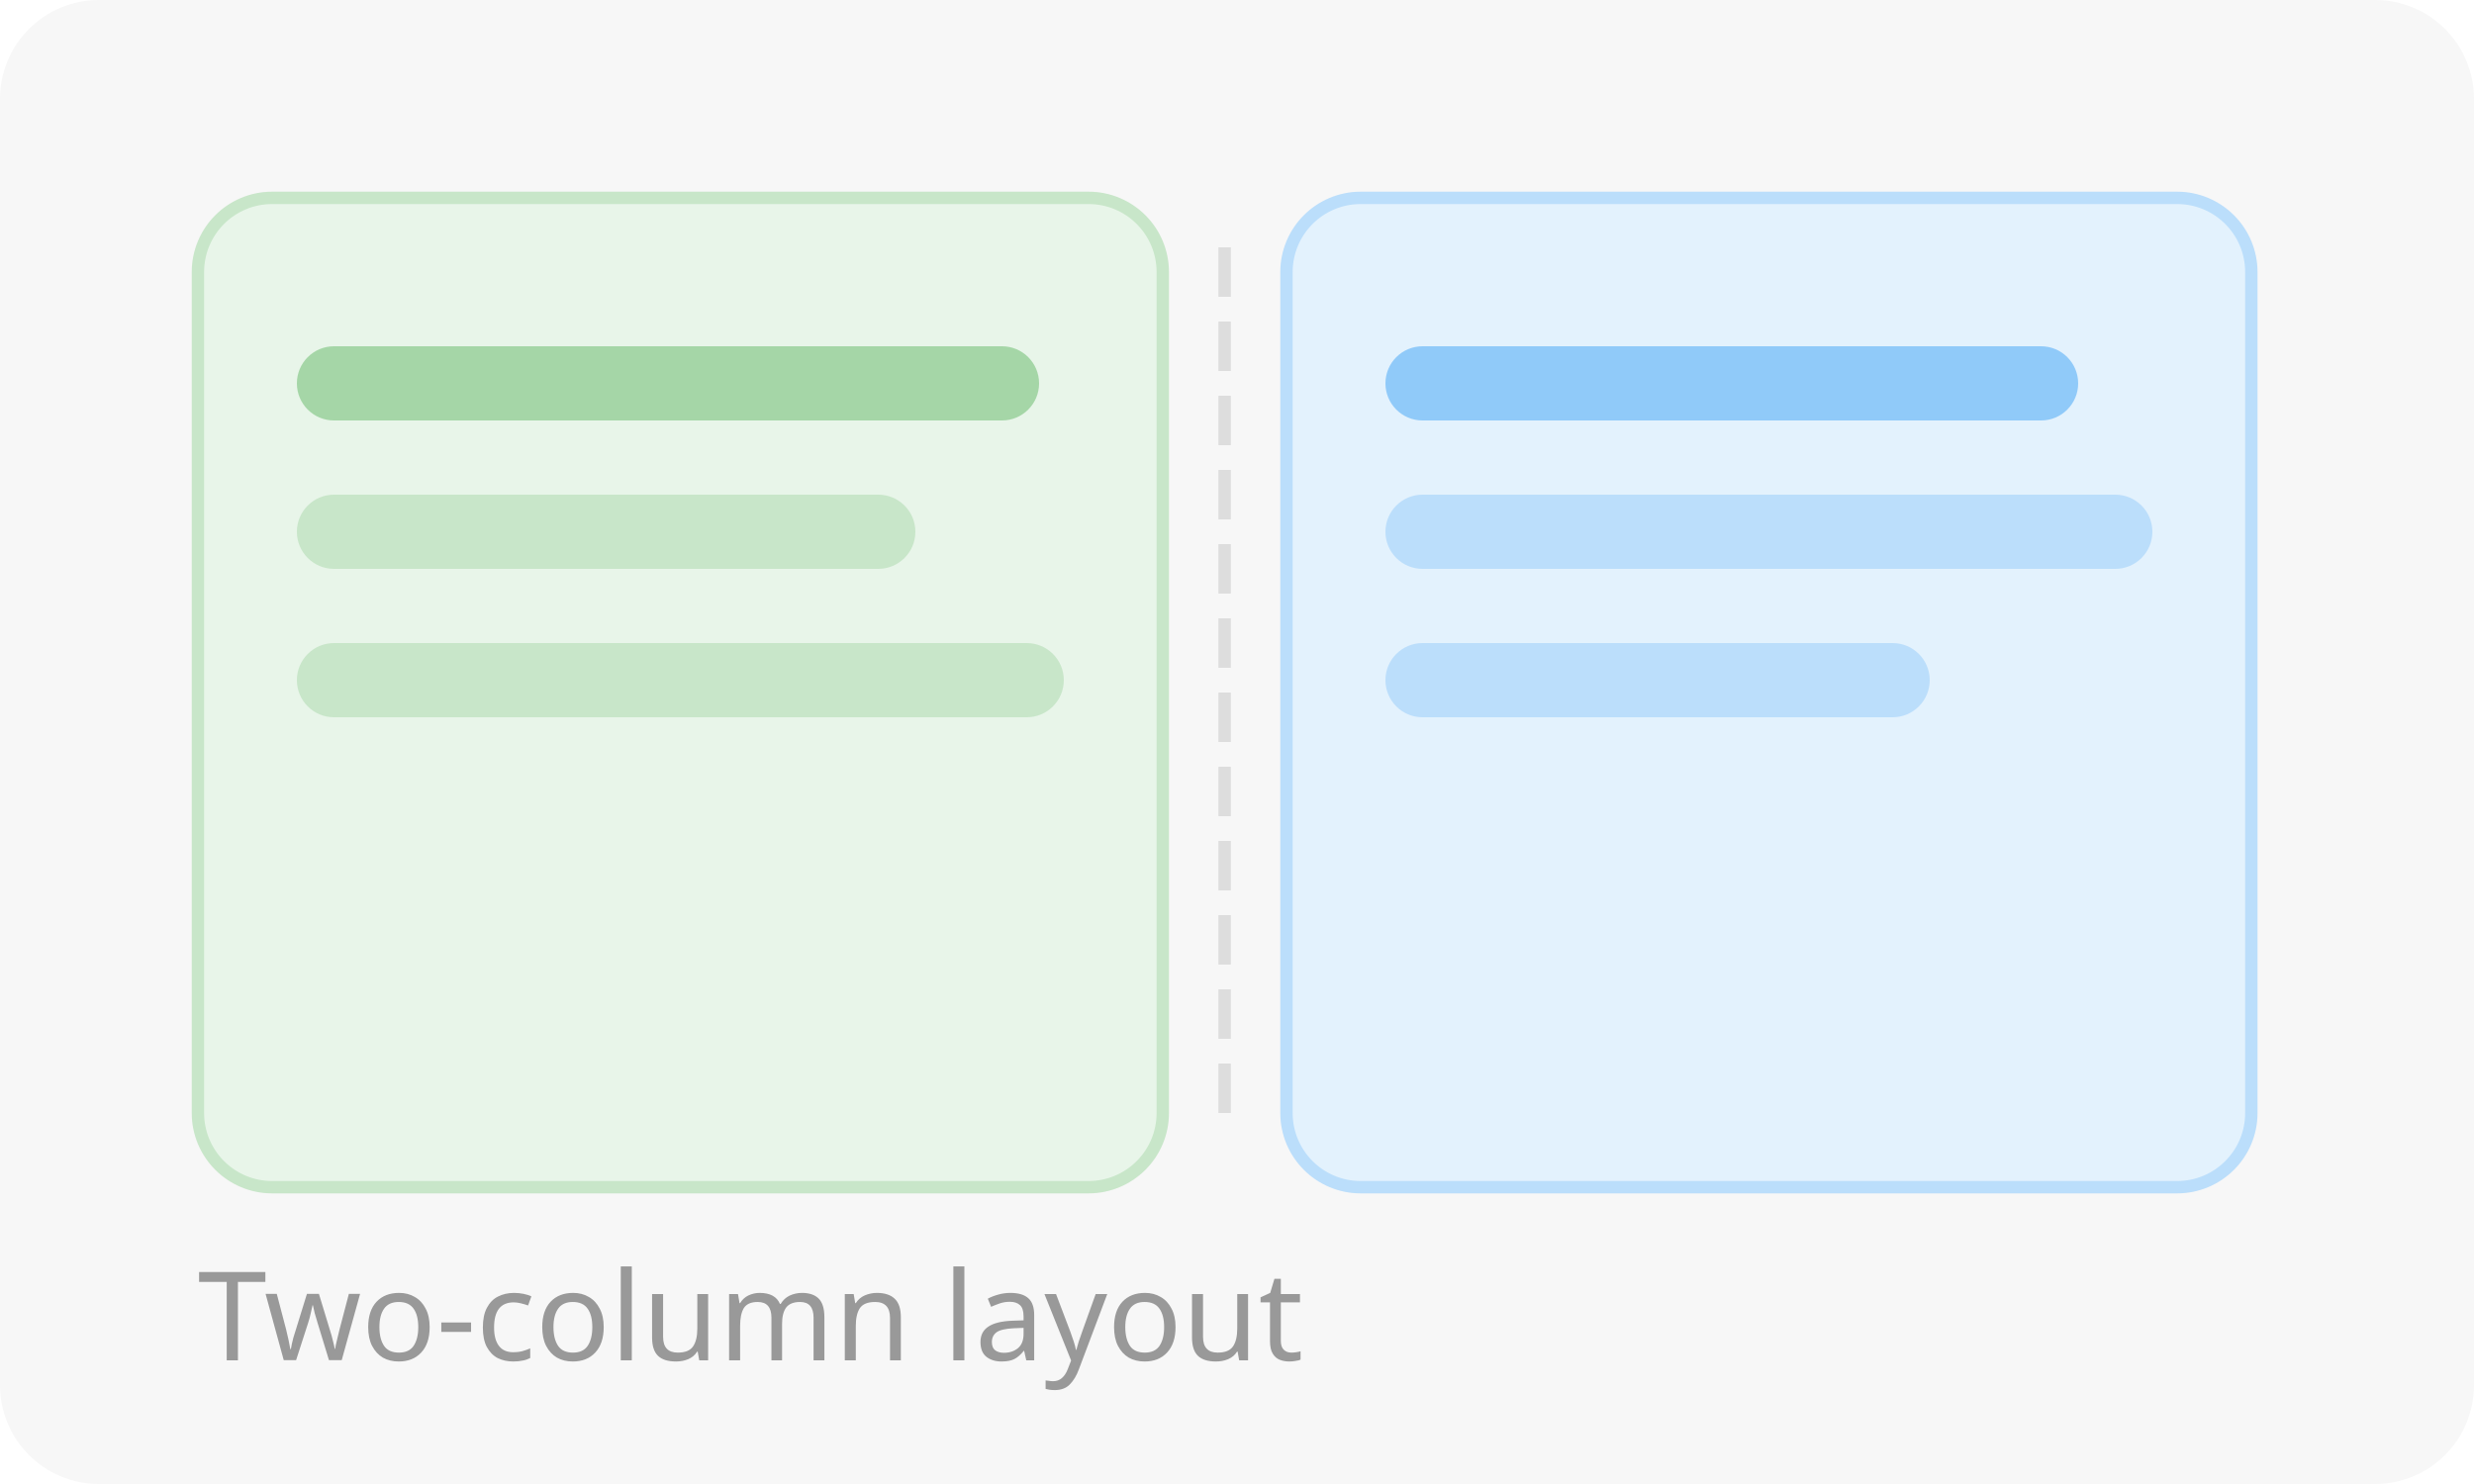
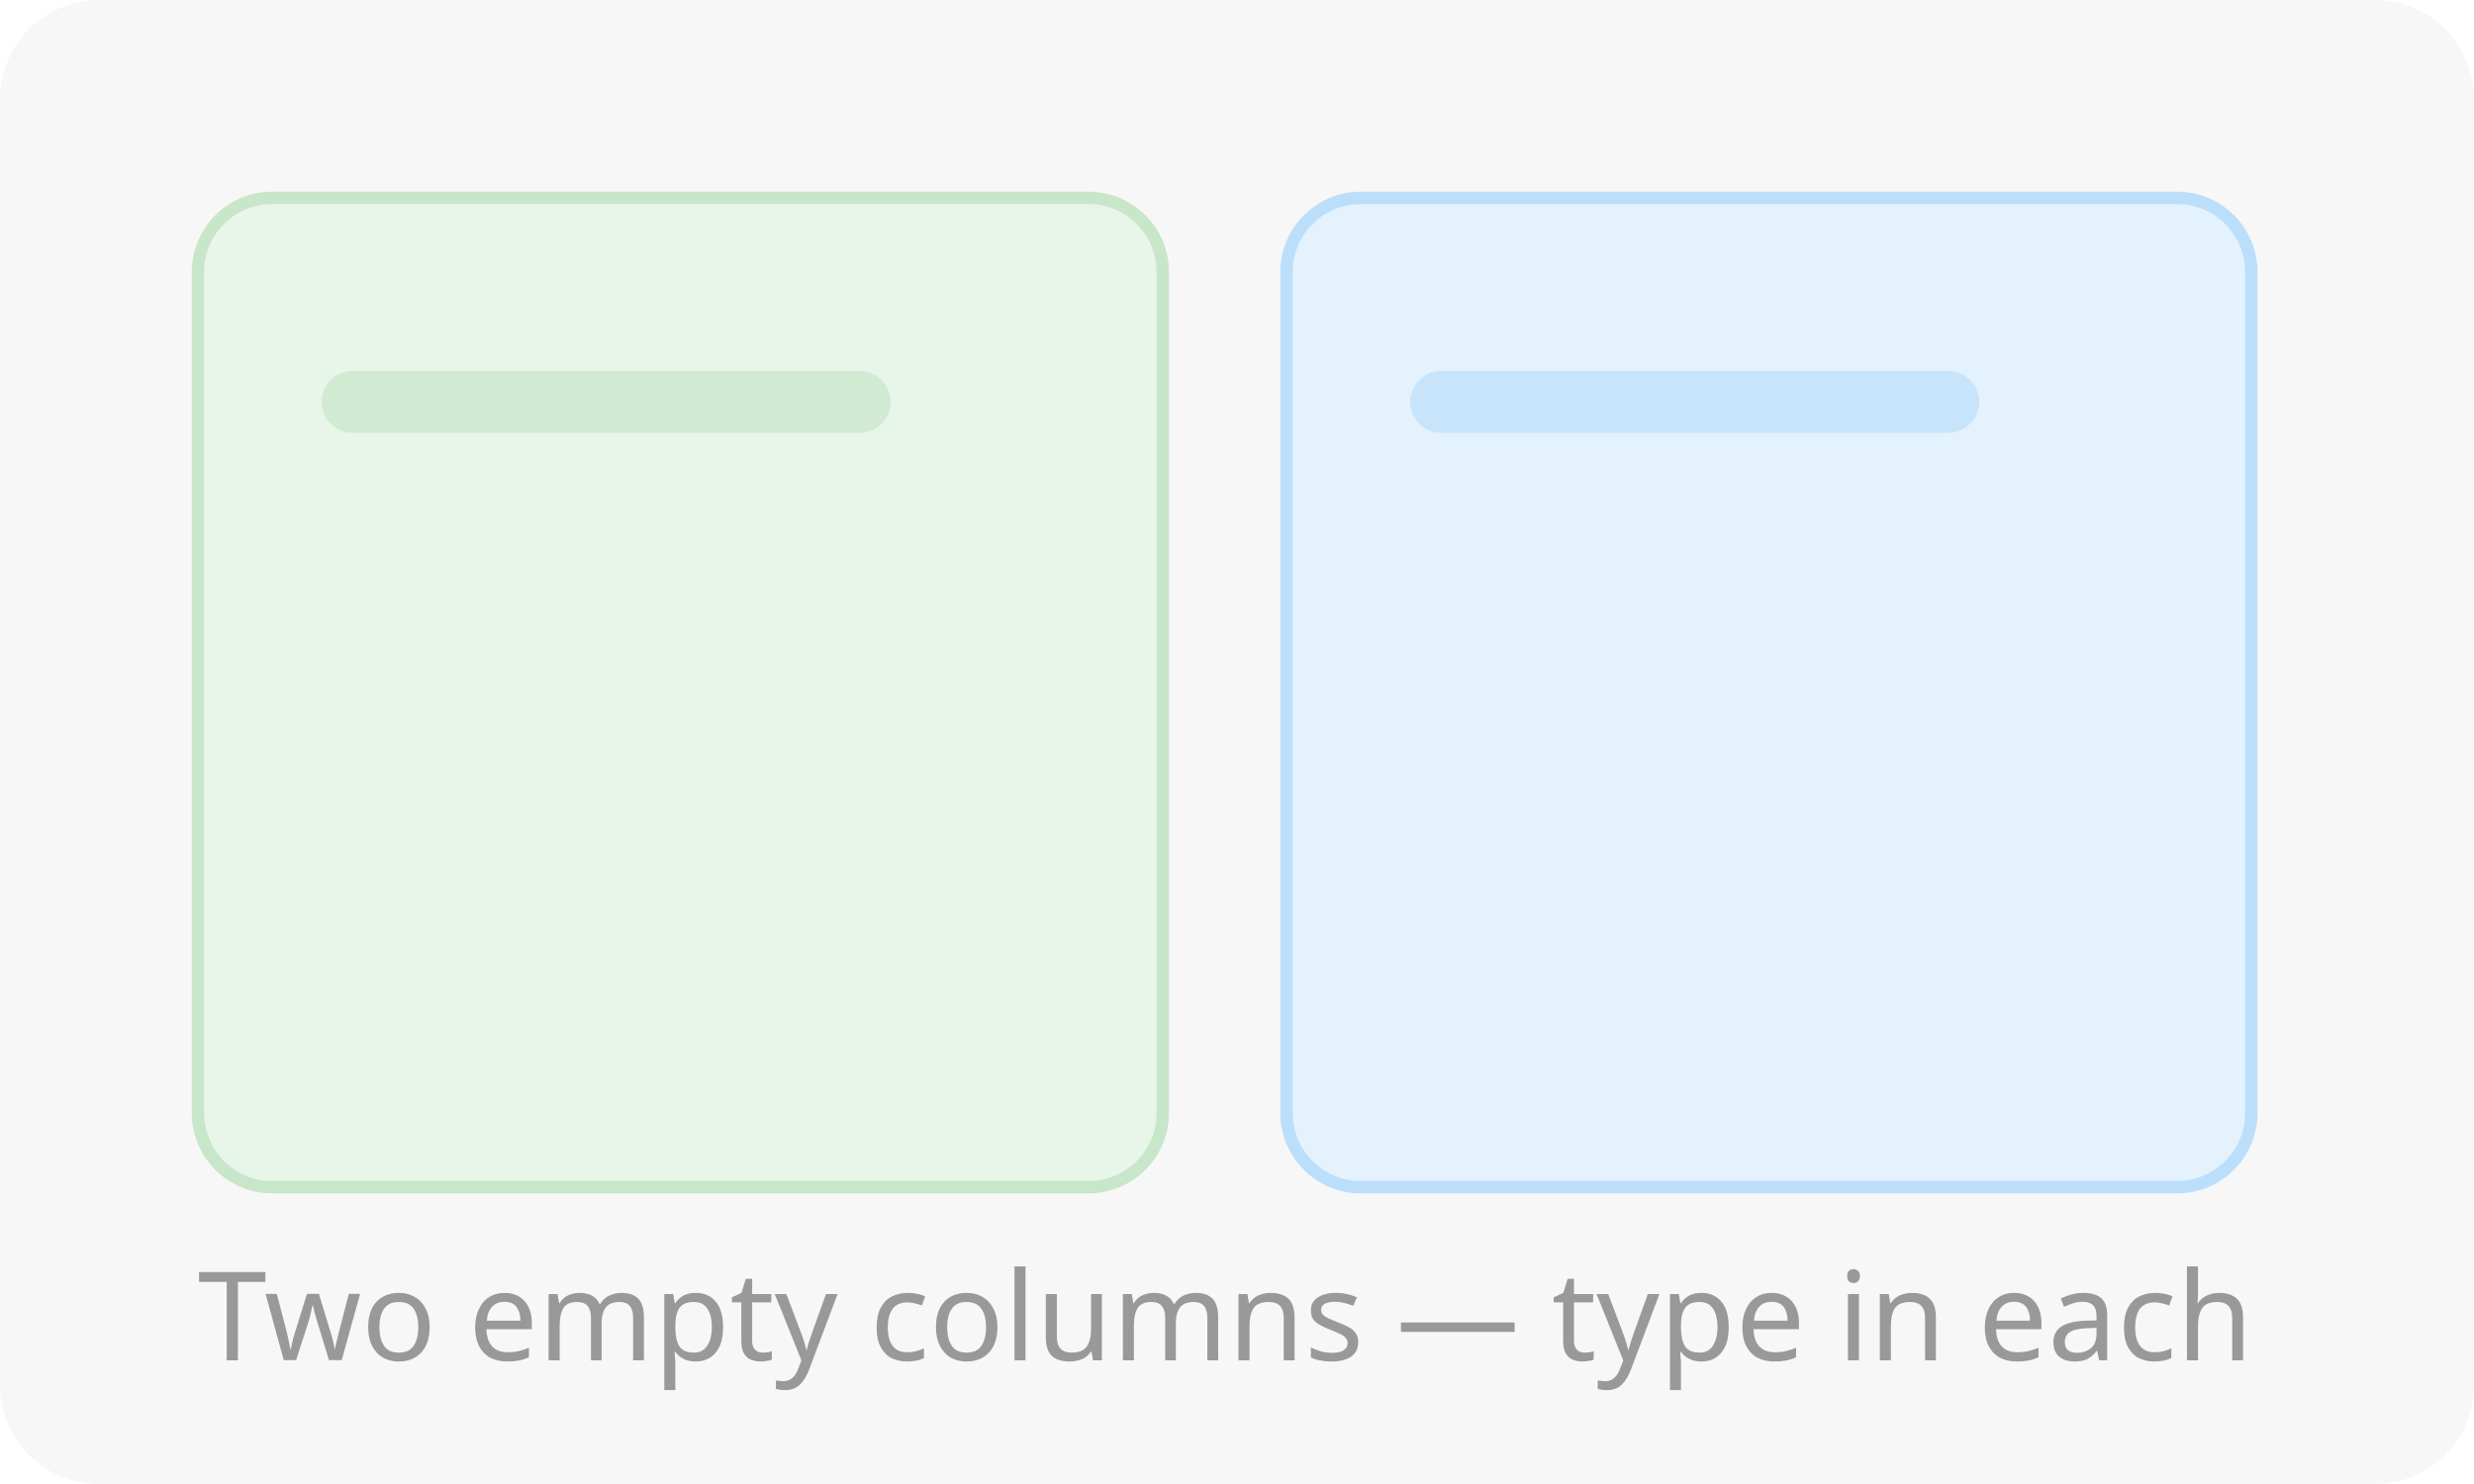
<svg xmlns="http://www.w3.org/2000/svg" width="200" height="120" viewBox="0 0 200 120" fill="none">
  <rect width="200" height="120" rx="8" fill="#F7F7F7" />
  <rect x="16" y="16" width="78" height="80" rx="6" fill="#E8F5E9" stroke="#C8E6C9" stroke-width="1" />
-   <rect x="24" y="28" width="60" height="6" rx="3" fill="#A5D6A7" />
-   <rect x="24" y="40" width="50" height="6" rx="3" fill="#C8E6C9" />
-   <rect x="24" y="52" width="62" height="6" rx="3" fill="#C8E6C9" />
  <rect x="104" y="16" width="78" height="80" rx="6" fill="#E3F2FD" stroke="#BBDEFB" stroke-width="1" />
-   <rect x="112" y="28" width="56" height="6" rx="3" fill="#90CAF9" />
-   <rect x="112" y="40" width="62" height="6" rx="3" fill="#BBDEFB" />
-   <rect x="112" y="52" width="44" height="6" rx="3" fill="#BBDEFB" />
-   <line x1="99" y1="20" x2="99" y2="92" stroke="#DDD" stroke-width="1" stroke-dasharray="4 2" />
-   <text x="16" y="110" font-family="system-ui" font-size="10" fill="#999">Two-column layout</text>
+   <rect x="26" y="30" width="46" height="5" rx="2.5" fill="#C8E6C9" opacity="0.7" />
+   <rect x="114" y="30" width="46" height="5" rx="2.5" fill="#BBDEFB" opacity="0.7" />
+   <text x="16" y="110" font-family="system-ui" font-size="10" fill="#999">Two empty columns — type in each</text>
</svg>
